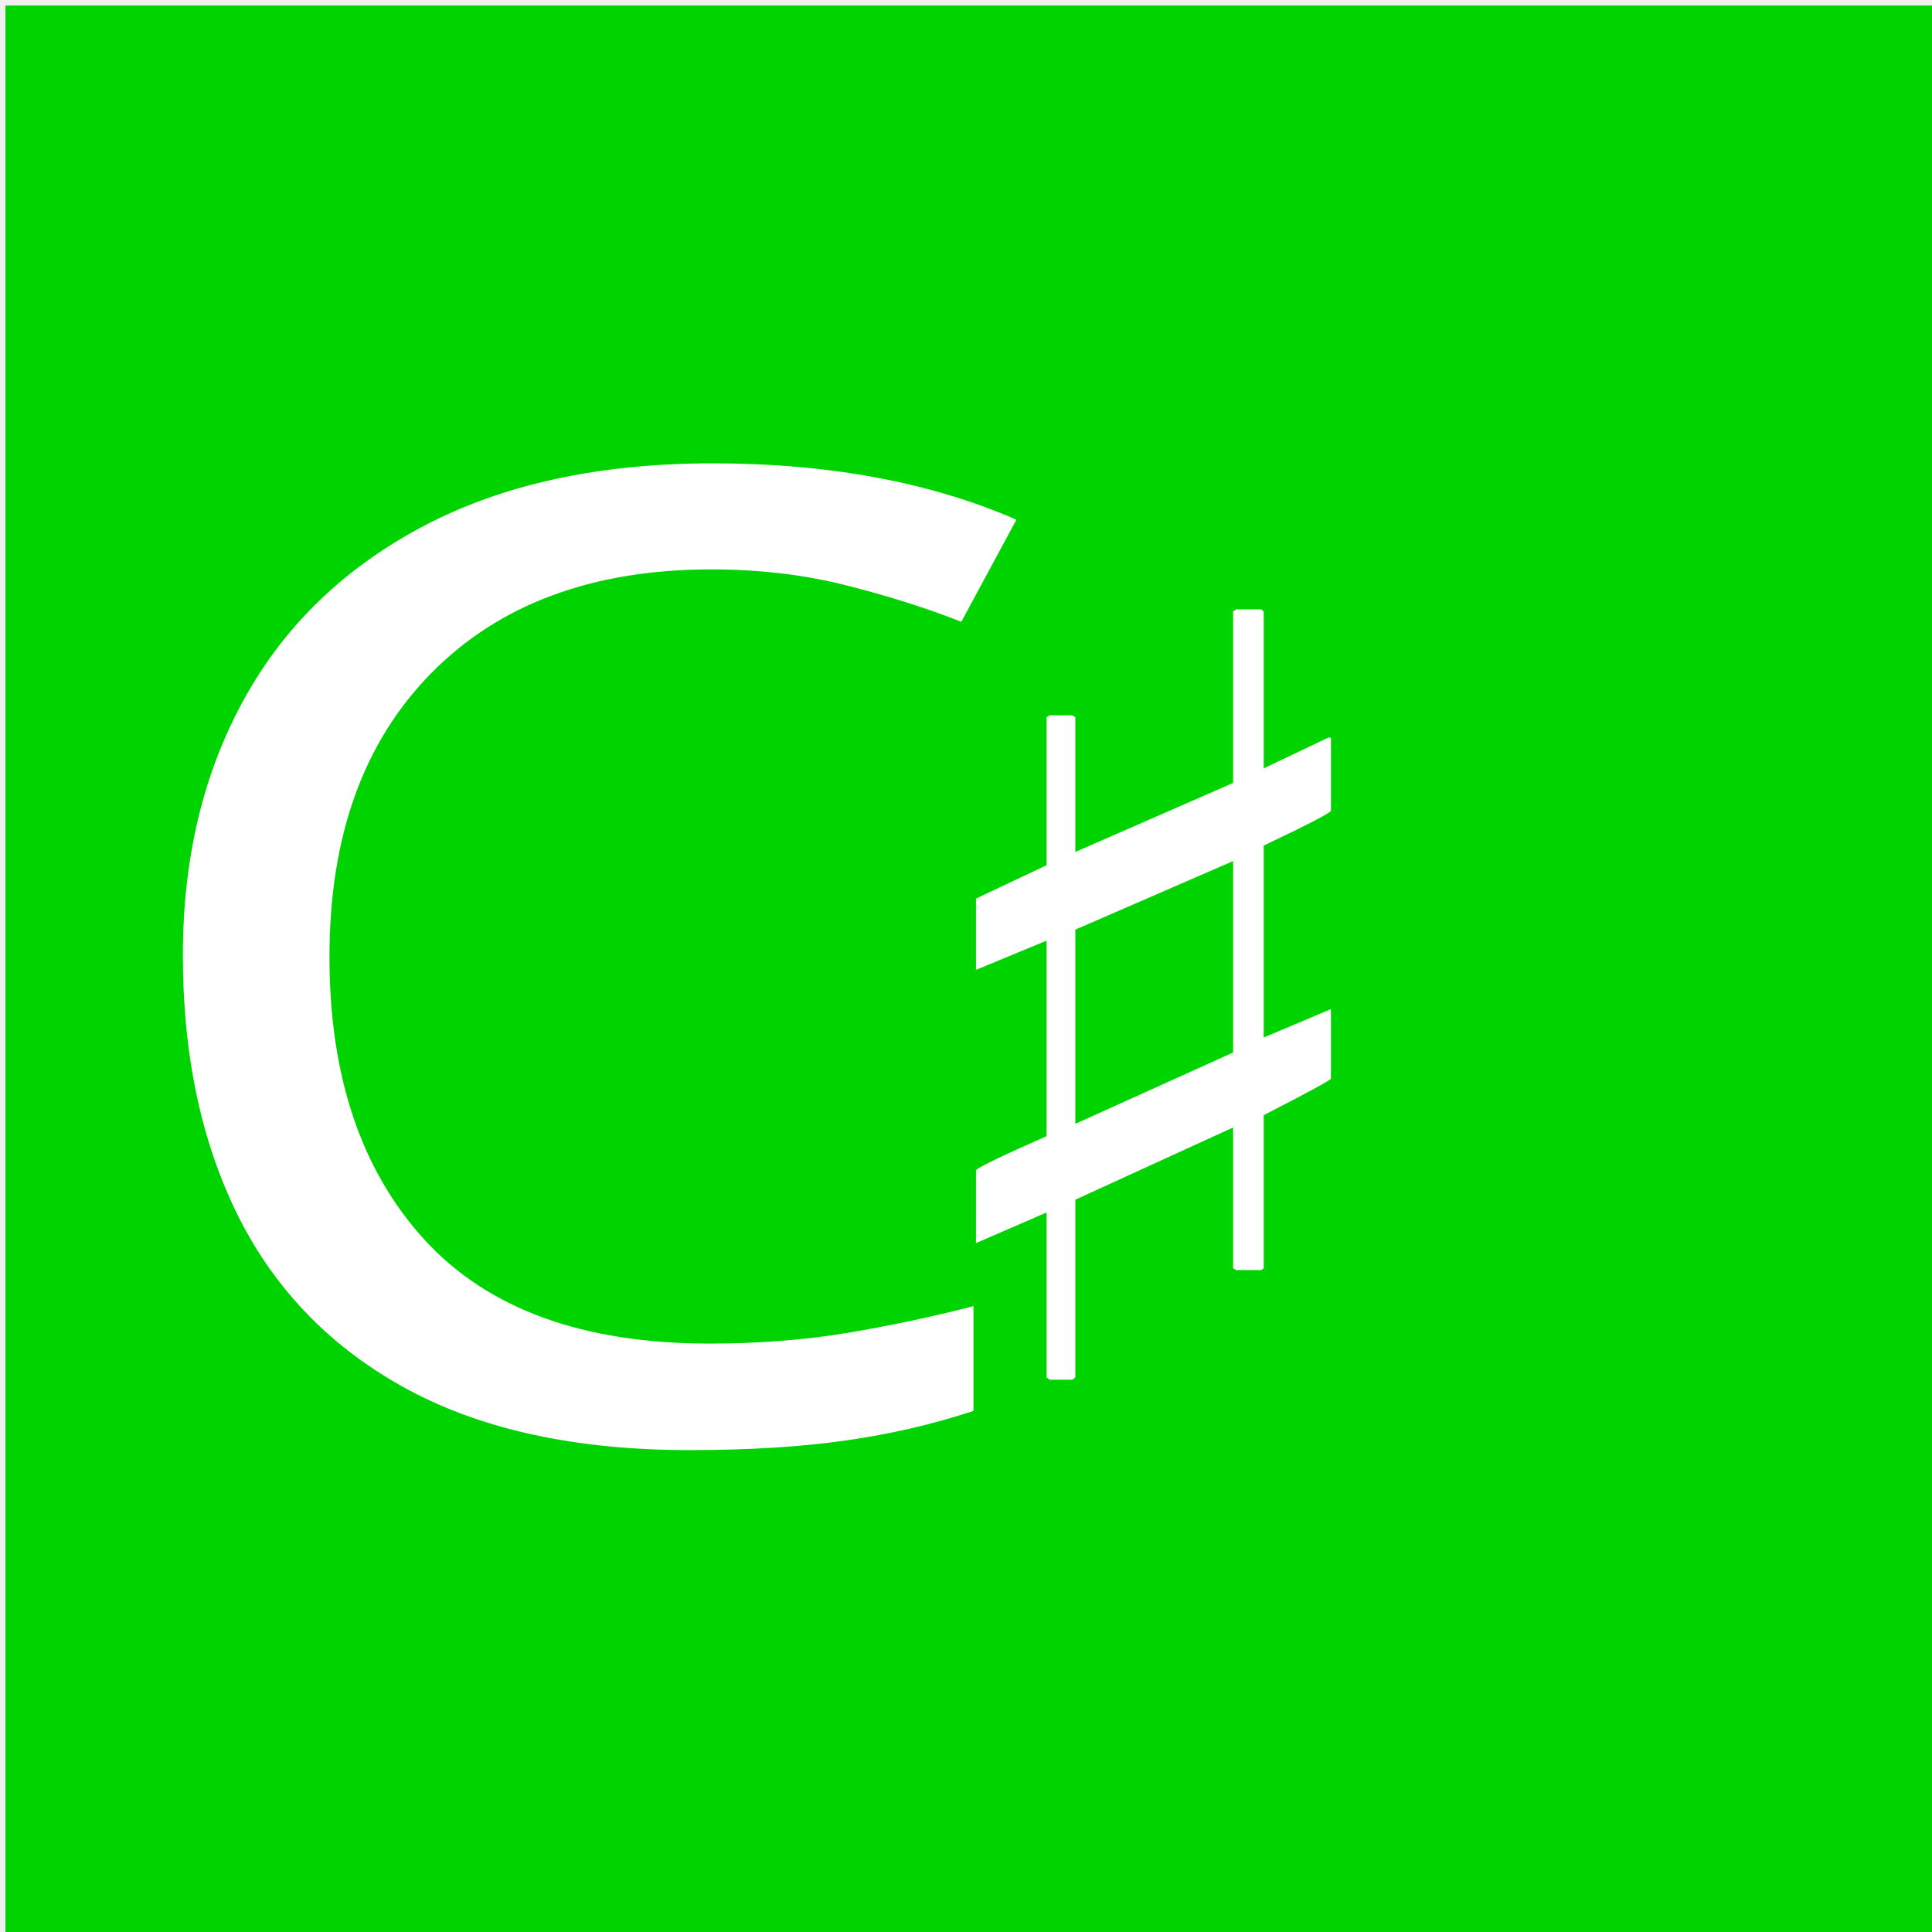
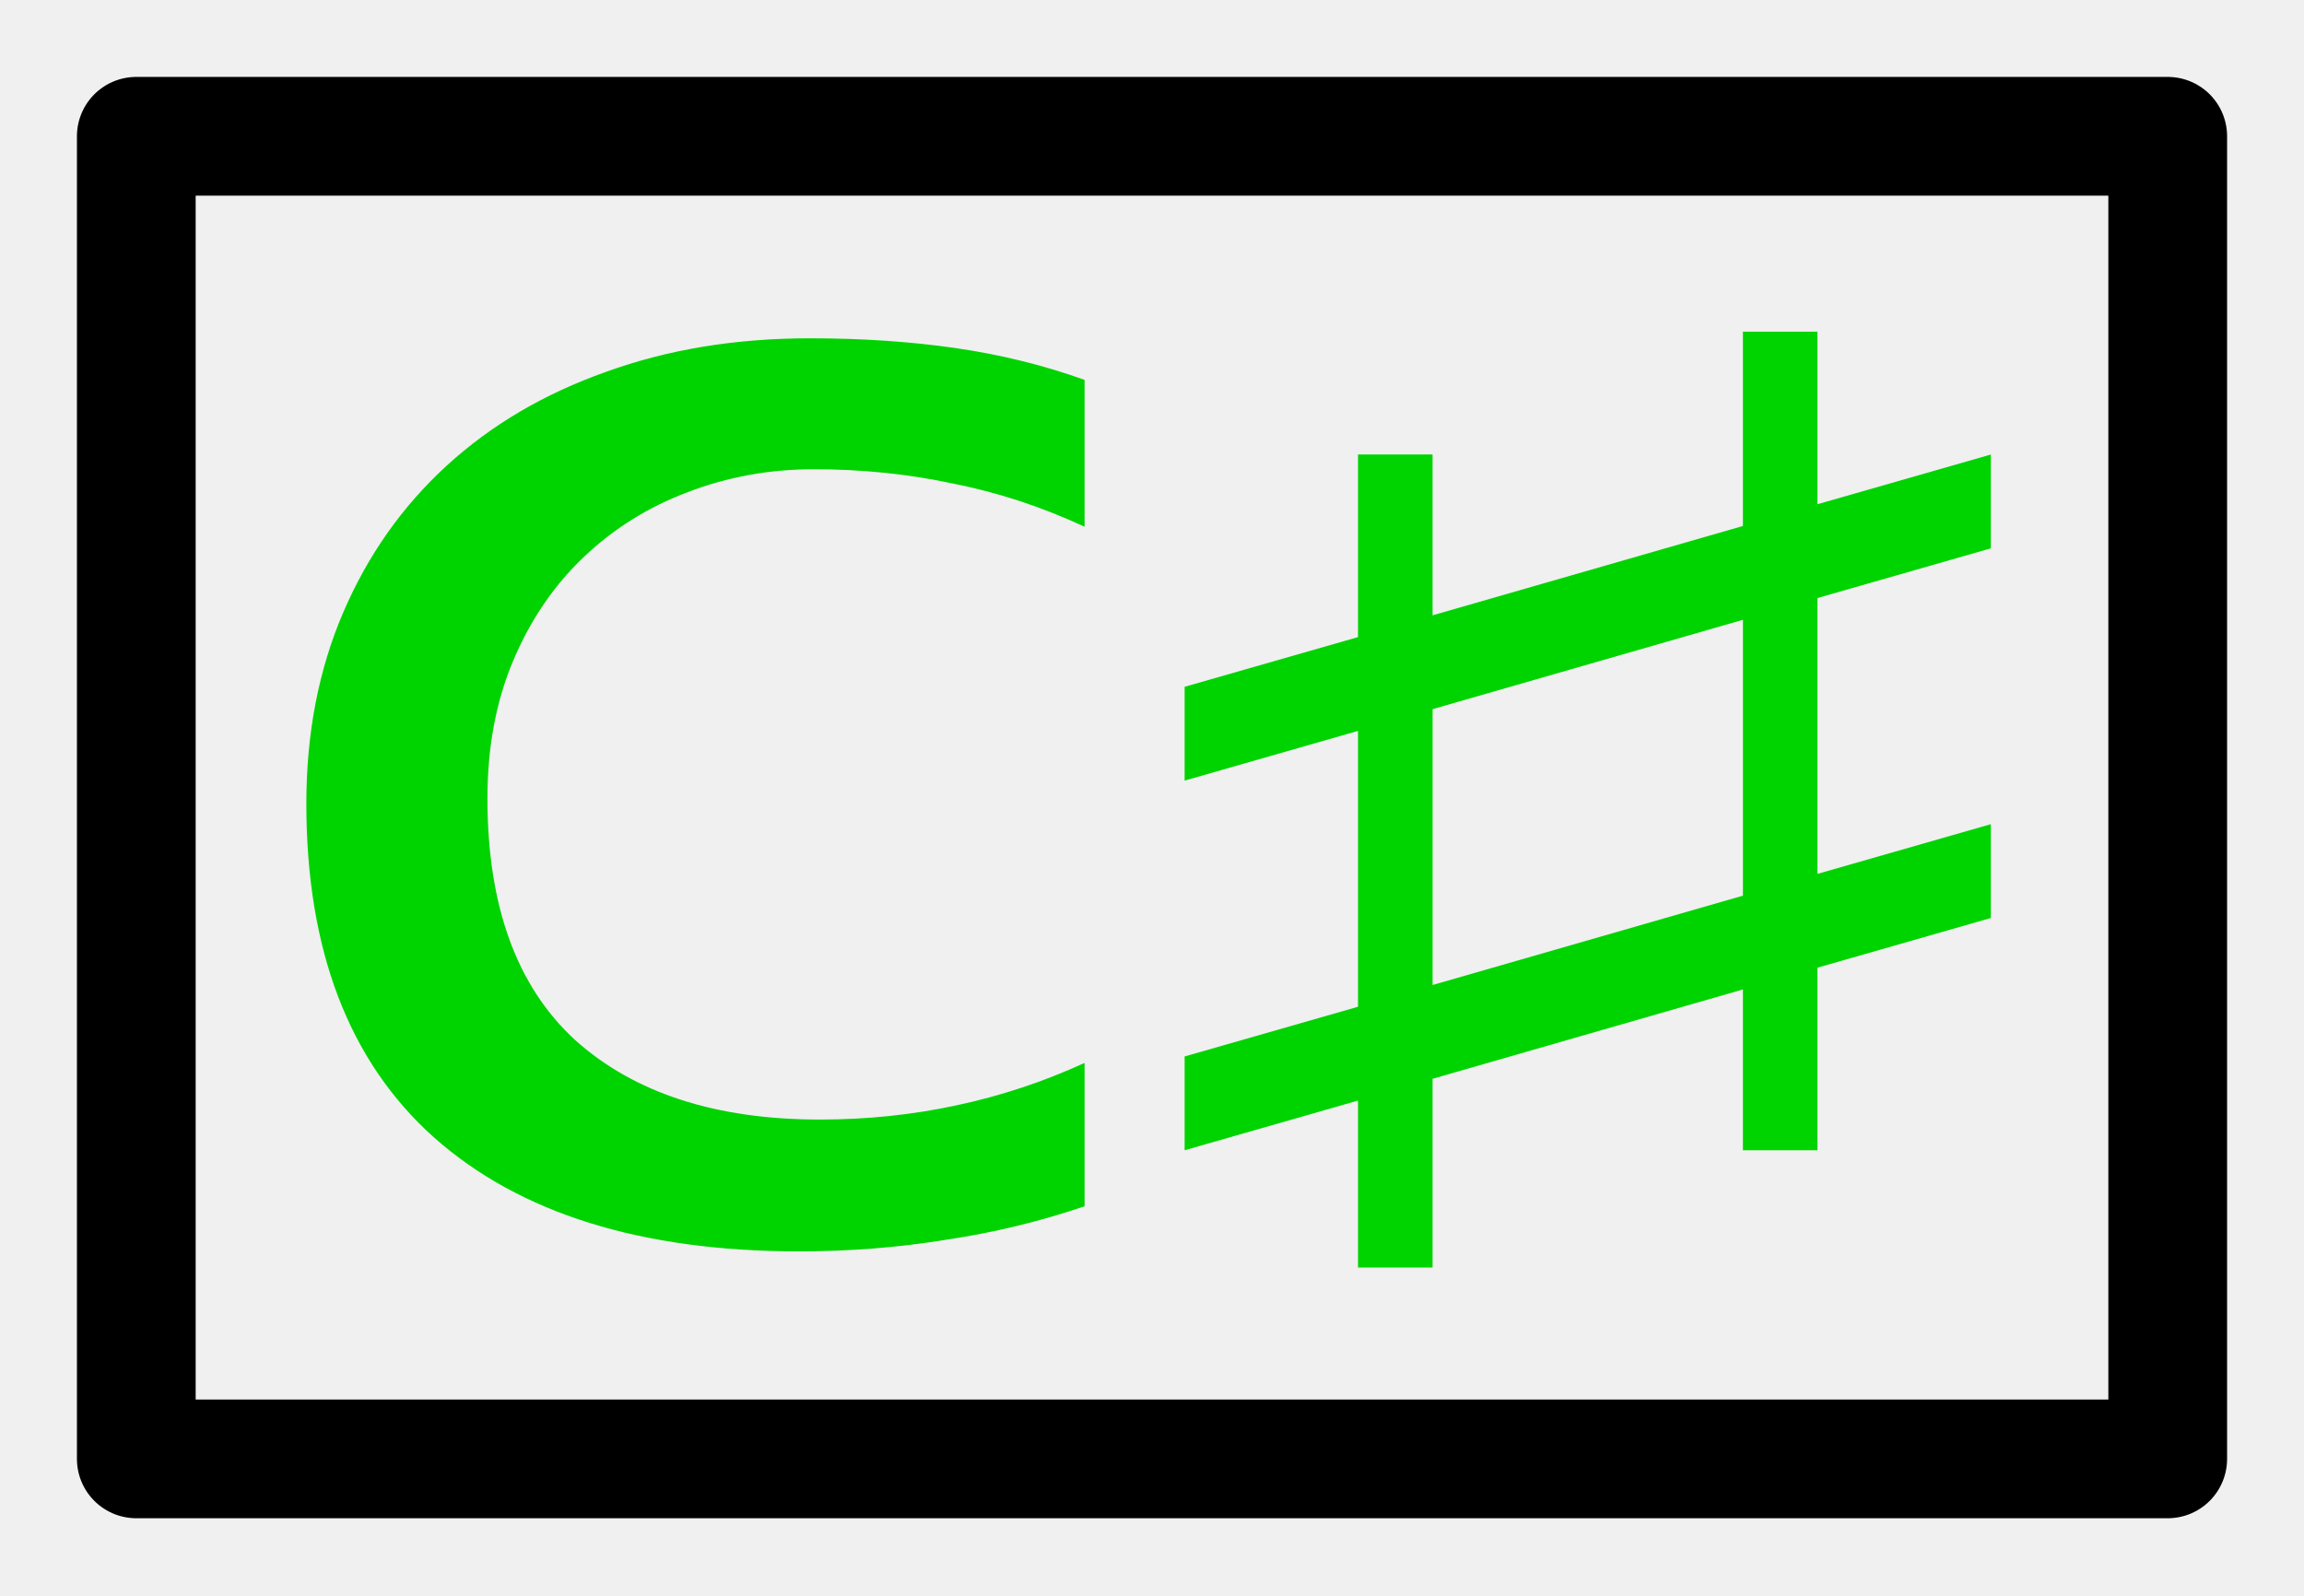
- <svg xmlns="http://www.w3.org/2000/svg" version="1.1" width="64" height="64" id="svg2985">
+ <svg xmlns="http://www.w3.org/2000/svg" version="1.1" width="119.818" height="82.965" id="svg2985">
  <defs id="defs2987" />
-   <rect style="fill:#00d400" id="rect2993" y="0.182" x="0.182" height="64" width="64" />
-   <text style="font-size:36.043px;font-style:normal;font-variant:normal;font-weight:normal;font-stretch:normal;text-align:start;line-height:125%;letter-spacing:0px;word-spacing:0px;writing-mode:lr-tb;text-anchor:start;fill:#ffffff;fill-opacity:1;stroke:none;font-family:Segoe UI;-inkscape-font-specification:Segoe UI" xml:space="preserve" id="text2995" transform="scale(1.032272,0.9687366)" y="47.178" x="28.273">
-     <tspan id="tspan2997" y="47.178" x="28.273">♯</tspan>
-   </text>
-   <text style="font-size:47.715px;font-style:normal;font-variant:normal;font-weight:normal;font-stretch:normal;text-align:start;line-height:125%;letter-spacing:0px;word-spacing:0px;writing-mode:lr-tb;text-anchor:start;fill:#ffffff;fill-opacity:1;stroke:none;font-family:Segoe UI;-inkscape-font-specification:Segoe UI" xml:space="preserve" id="text2999" transform="scale(1.0717,0.9330966)" y="50.995" x="2.746">
-     <tspan id="tspan3001" y="50.995" x="2.746">C</tspan>
-   </text>
+   <g transform="scale(1.245895,0.8026356)" style="font-style:normal;font-variant:normal;font-weight:normal;font-stretch:normal;font-size:74.104px;line-height:125%;font-family:Consolas;-inkscape-font-specification:'Consolas, Normal';text-align:start;letter-spacing:0px;word-spacing:0px;writing-mode:lr-tb;text-anchor:start;fill:#00d400;fill-opacity:1;stroke:none" id="text2995">
+     <path d="m 83.099,59.486 -7.237,3.22 0,11.832 -3.112,0 0,-10.421 -12.954,5.789 0,12.23 -3.112,0 0,-10.819 -7.237,3.22 0,-6.079 7.237,-3.22 0,-17.875 -7.237,3.22 0,-6.079 7.237,-3.22 0,-11.832 3.112,0 0,10.421 12.954,-5.789 0,-12.592 3.112,0 0,11.181 7.237,-3.22 0,6.079 -7.237,3.22 0,17.875 7.237,-3.22 0,6.079 z m -10.348,-1.447 0,-17.875 -12.954,5.789 0,17.875 12.954,-5.789 z" style="font-style:normal;font-variant:normal;font-weight:normal;font-stretch:normal;font-size:74.104px;line-height:125%;font-family:Consolas;-inkscape-font-specification:'Consolas, Normal';text-align:start;writing-mode:lr-tb;text-anchor:start;fill:#00d400;fill-opacity:1" id="path4151" />
+   </g>
+   <g transform="scale(1.060496,0.9429547)" style="font-style:normal;font-variant:normal;font-weight:normal;font-stretch:normal;font-size:99.947px;line-height:125%;font-family:Consolas;-inkscape-font-specification:'Consolas, Normal';text-align:start;letter-spacing:0px;word-spacing:0px;writing-mode:lr-tb;text-anchor:start;fill:#00d400;fill-opacity:1;stroke:none" id="text2999">
+     <path d="m 53.186,66.535 q -3.319,1.269 -6.832,1.854 -3.465,0.634 -7.174,0.634 -11.615,0 -17.911,-6.296 -6.247,-6.296 -6.247,-18.399 0,-5.807 1.806,-10.541 1.806,-4.734 5.075,-8.101 3.27,-3.367 7.808,-5.173 4.539,-1.854 10.005,-1.854 3.807,0 7.125,0.537 3.319,0.537 6.344,1.757 l 0,8.101 q -3.172,-1.659 -6.491,-2.391 -3.27,-0.781 -6.784,-0.781 -3.27,0 -6.198,1.269 -2.879,1.22 -5.075,3.563 -2.196,2.343 -3.465,5.71 -1.269,3.367 -1.269,7.613 0,8.882 4.295,13.323 4.343,4.392 12.005,4.392 3.465,0 6.686,-0.781 3.27,-0.781 6.296,-2.343 l 0,7.906 z" style="font-style:normal;font-variant:normal;font-weight:normal;font-stretch:normal;font-size:99.947px;line-height:125%;font-family:Consolas;-inkscape-font-specification:'Consolas, Normal';text-align:start;writing-mode:lr-tb;text-anchor:start;fill:#00d400;fill-opacity:1" id="path4148" />
+   </g>
+   <rect style="opacity:1;fill:none;fill-opacity:1;fill-rule:nonzero;stroke:#000000;stroke-width:6.175;stroke-linejoin:round;stroke-miterlimit:4;stroke-dasharray:none;stroke-opacity:1" id="rect4145" width="105.643" height="68.79" x="7.088" y="7.088" ry="0" />
</svg>
